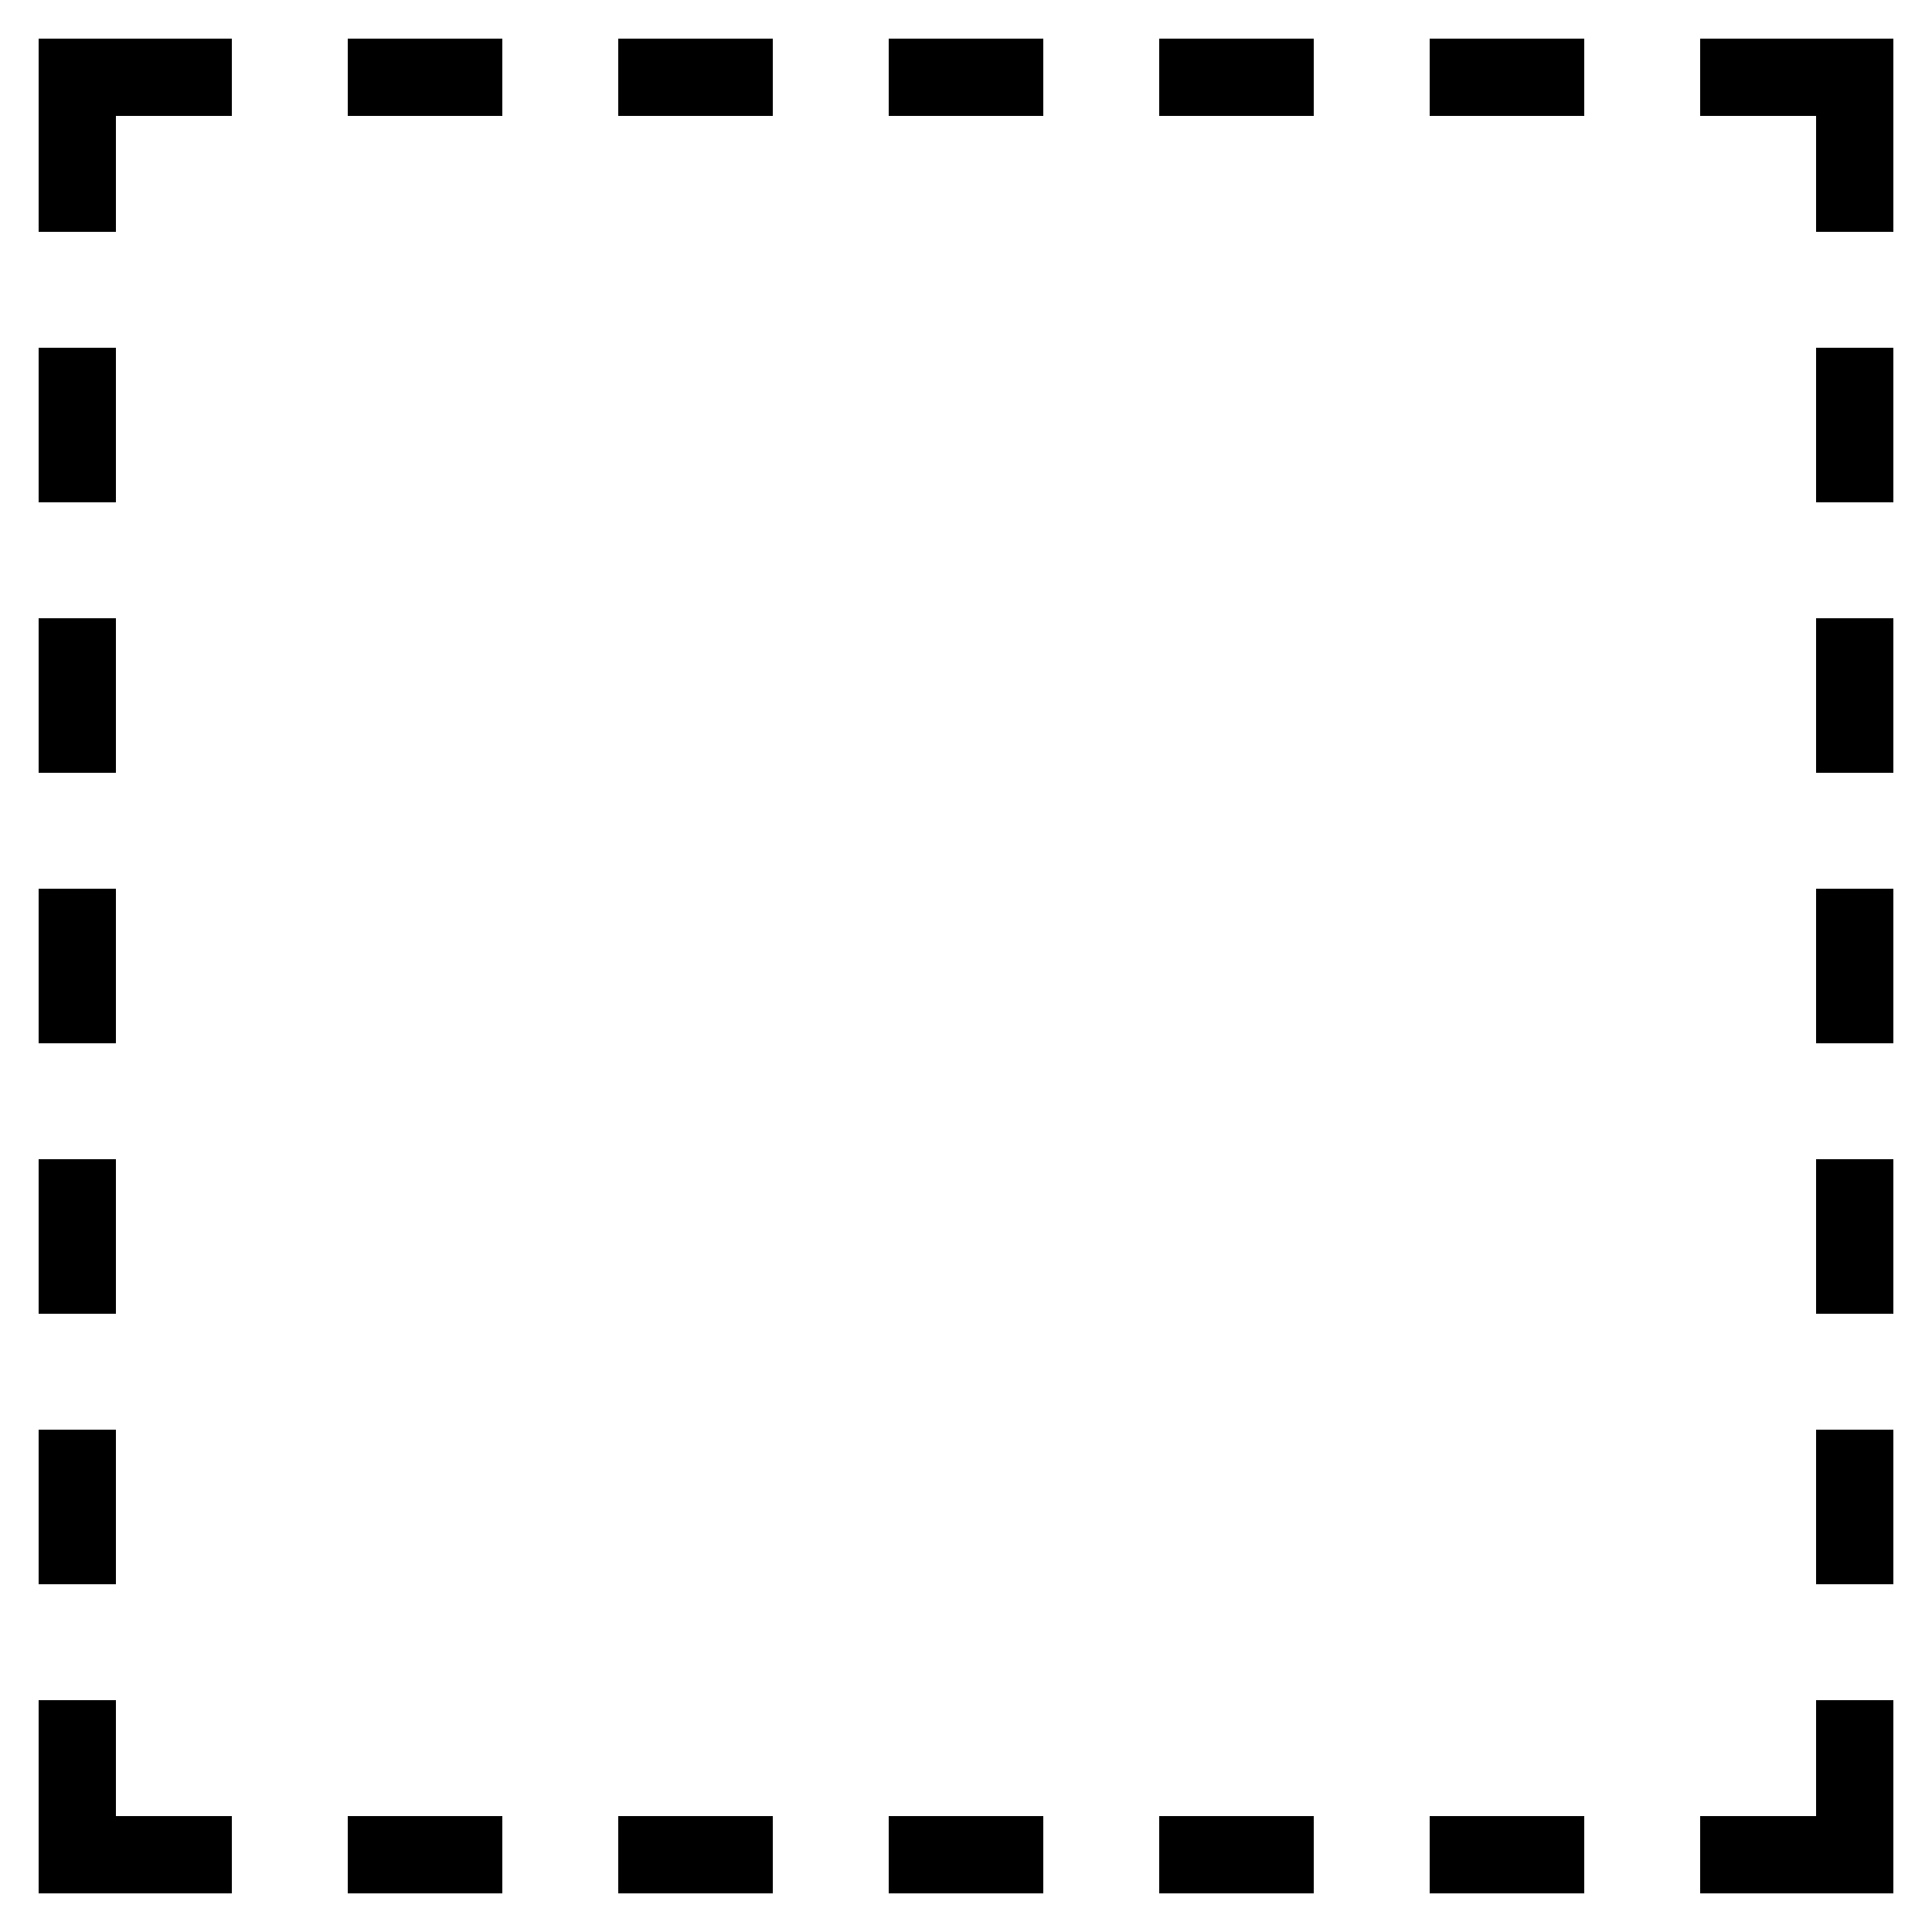
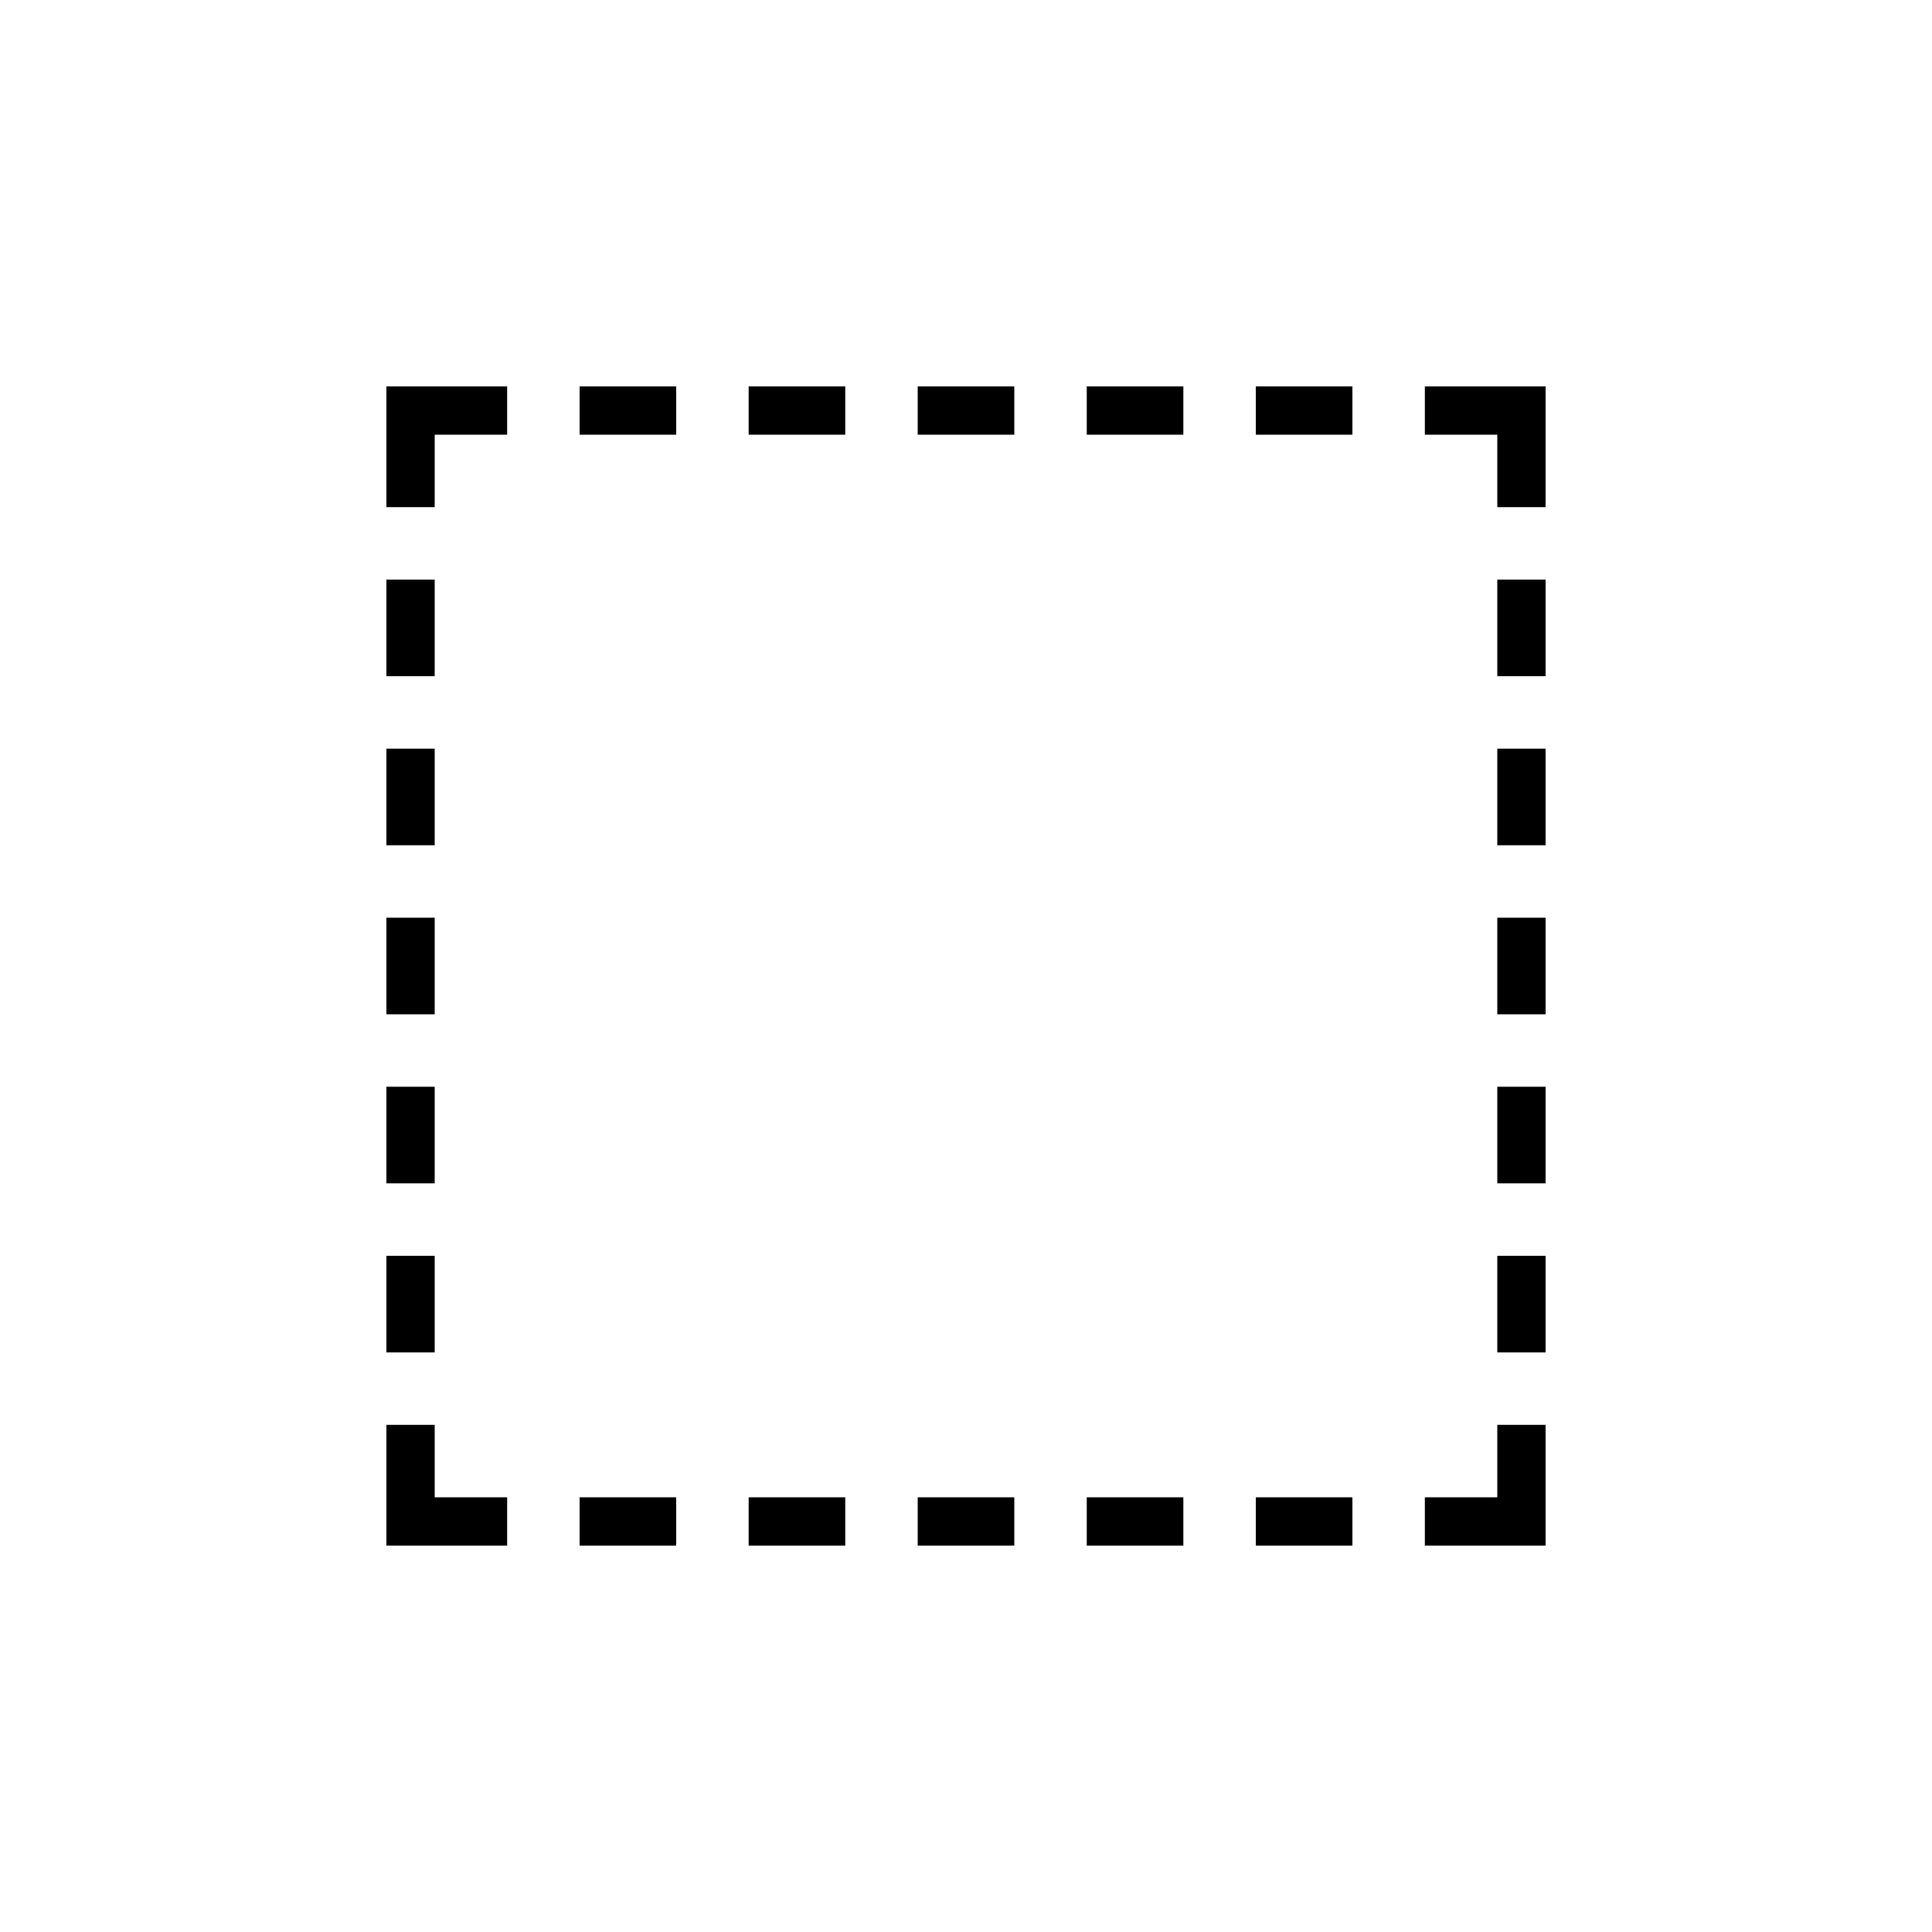
- <svg xmlns="http://www.w3.org/2000/svg" style="enable-background:new 0 0 50 50;" version="1.1" viewBox="0 0 50 50" xml:space="preserve">
+ <svg xmlns="http://www.w3.org/2000/svg" version="1.1" viewBox="-15 -15 80 80" xml:space="preserve">
  <g id="Layer_1">
    <polygon points="3,3 6,3 6,1 1,1 1,6 3,6  " />
    <polygon points="44,3 47,3 47,6 49,6 49,1 44,1  " />
    <rect height="2" width="4" x="9" y="1" />
    <rect height="2" width="4" x="16" y="1" />
    <rect height="2" width="4" x="23" y="1" />
    <rect height="2" width="4" x="30" y="1" />
    <rect height="2" width="4" x="37" y="1" />
    <rect height="2" width="4" x="9" y="47" />
    <rect height="2" width="4" x="16" y="47" />
    <rect height="2" width="4" x="23" y="47" />
    <rect height="2" width="4" x="30" y="47" />
    <rect height="2" width="4" x="37" y="47" />
    <polygon points="47,47 44,47 44,49 49,49 49,44 47,44  " />
    <rect height="4" width="2" x="47" y="9" />
    <rect height="4" width="2" x="47" y="16" />
    <rect height="4" width="2" x="47" y="23" />
    <rect height="4" width="2" x="47" y="30" />
    <rect height="4" width="2" x="47" y="37" />
    <polygon points="6,47 3,47 3,44 1,44 1,49 6,49  " />
    <rect height="4" width="2" x="1" y="9" />
    <rect height="4" width="2" x="1" y="16" />
    <rect height="4" width="2" x="1" y="23" />
    <rect height="4" width="2" x="1" y="30" />
    <rect height="4" width="2" x="1" y="37" />
  </g>
  <g />
</svg>
